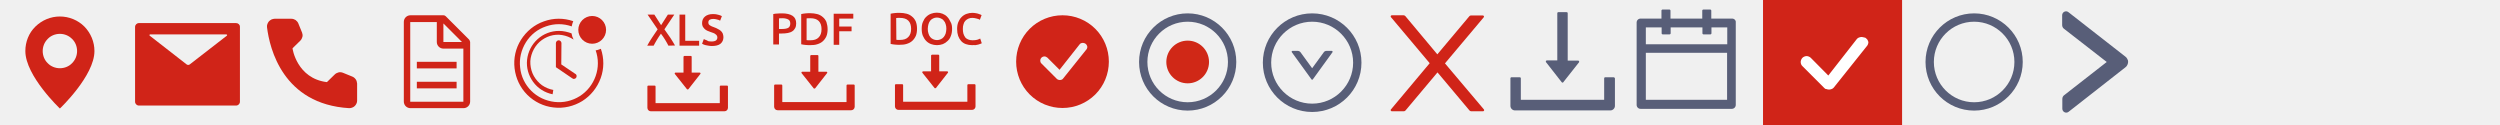
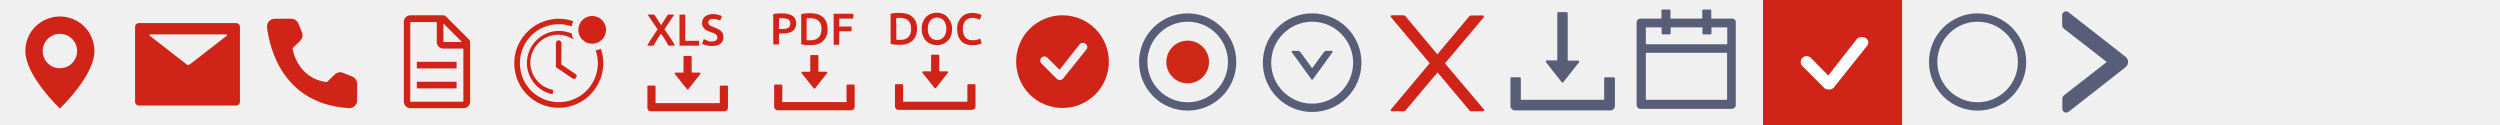
<svg xmlns="http://www.w3.org/2000/svg" version="1.1" id="Layer_1" x="0px" y="0px" viewBox="0 0 1440 72" style="enable-background:new 0 0 1440 72;" xml:space="preserve">
  <style type="text/css">
	.st0{fill-rule:evenodd;clip-rule:evenodd;fill:#D02418;}
	.st1{fill:#D02418;}
	.st2{fill:#585E78;}
	.st3{fill:#D02817;}
	.st4{fill-rule:evenodd;clip-rule:evenodd;fill:#FFFFFF;}
	.st5{fill:#585E78;stroke:#585E78;}
</style>
  <g id="Layer_1_2_">
    <g id="Layer_1_1_">
      <path class="st0" d="M34.5,62.5c0,0,19.9-18.8,19.9-33.1c0-5.3-2.1-10.3-5.8-14.1c-3.7-3.7-8.8-5.8-14.1-5.8s-10.3,2.1-14.1,5.8    s-5.8,8.8-5.8,14.1C14.6,43.7,34.5,62.5,34.5,62.5z M34.5,39.3c2.6,0,5.2-1,7-2.9c1.9-1.9,2.9-4.4,2.9-7s-1-5.2-2.9-7    c-1.9-1.9-4.4-2.9-7-2.9s-5.2,1-7,2.9c-1.9,1.9-2.9,4.4-2.9,7s1,5.2,2.9,7C29.3,38.3,31.9,39.3,34.5,39.3z" />
    </g>
    <g id="Layer_2_1_">
      <path class="st1" d="M136,13.3H80c-1.2,0-2.2,1-2.2,2.2v43.1c0,1.2,1,2.2,2.2,2.2h56c1.2,0,2.2-1,2.2-2.2V15.4    C138.2,14.2,137.2,13.3,136,13.3z M130.6,20.6l-21.3,16.5c-0.5,0.4-1.3,0.4-1.8,0L86.3,20.6c-0.1-0.1-0.1-0.1-0.2-0.2    c0-0.1,0-0.2,0-0.3c0-0.1,0.1-0.2,0.2-0.2c0.1-0.1,0.2-0.1,0.3-0.1h43.7c0.1,0,0.2,0,0.3,0.1s0.1,0.1,0.2,0.2c0,0.1,0,0.2,0,0.3    C130.7,20.5,130.7,20.6,130.6,20.6z" />
    </g>
    <g id="Layer_3">
      <path class="st1" d="M188.3,47.3l4.5-4.4c0.6-0.6,1.4-1,2.2-1.2s1.7-0.1,2.5,0.2l5.4,2.2c0.8,0.3,1.5,0.9,2,1.6    c0.5,0.7,0.7,1.5,0.8,2.4V58c0,0.6-0.1,1.1-0.4,1.7c-0.2,0.5-0.6,1-1,1.4s-0.9,0.7-1.5,0.9c-0.5,0.2-1.1,0.3-1.7,0.3    C163,60,155.3,28,153.8,15.7c-0.1-0.6,0-1.2,0.2-1.8s0.5-1.1,0.9-1.6c0.4-0.4,0.9-0.8,1.5-1.1c0.6-0.2,1.2-0.4,1.8-0.4h9.6    c0.9,0,1.7,0.3,2.4,0.7c0.7,0.5,1.3,1.2,1.6,1.9l2.2,5.4c0.3,0.8,0.4,1.6,0.2,2.4s-0.6,1.6-1.2,2.2l-4.5,4.4    C168.4,27.9,171,45.2,188.3,47.3z" />
    </g>
    <g id="Layer_4">
      <path class="st1" d="M270.2,22.8L256.8,9.4c-0.4-0.4-0.8-0.6-1.3-0.6h-19.1c-2.1,0-3.8,1.7-3.8,3.8v45.9c0,2.1,1.7,3.8,3.8,3.8    H267c2.1,0,3.8-1.7,3.8-3.8V24.2C270.7,23.6,270.5,23.2,270.2,22.8z M255.4,13.5l10.7,10.7h-10.7L255.4,13.5L255.4,13.5z     M266.9,58.6h-30.6V12.7h15.3v11.5c0,2.1,1.7,3.8,3.8,3.8h11.5V58.6z" />
      <path class="st1" d="M240.1,47.1H263v3.8h-22.9V47.1z" />
      <path class="st1" d="M240.1,35.6H263v3.8h-22.9V35.6z" />
    </g>
    <g id="Layer_5">
      <path class="st1" d="M323.4,24.8c0-0.4-0.2-0.8-0.5-1.1c-0.3-0.3-0.7-0.5-1.1-0.5s-0.8,0.2-1.1,0.5c-0.3,0.3-0.5,0.7-0.5,1.1v13.9    l9.4,6.4c0.2,0.1,0.4,0.2,0.6,0.3s0.4,0.1,0.6,0c0.2,0,0.4-0.1,0.6-0.2c0.2-0.1,0.3-0.3,0.5-0.5c0.1-0.2,0.2-0.4,0.2-0.6    c0-0.2,0-0.4,0-0.6c0-0.2-0.1-0.4-0.3-0.6c-0.1-0.2-0.3-0.3-0.5-0.4l-8-5.4L323.4,24.8z" />
      <path class="st1" d="M346.1,28.1c-1,0.4-2,0.8-3,0.9c1.7,4.8,1.7,10,0,14.8s-4.9,8.9-9.2,11.6c-4.3,2.7-9.4,3.9-14.5,3.3    c-5.1-0.6-9.8-2.8-13.4-6.4c-3.6-3.6-5.9-8.3-6.4-13.4c-0.6-5.1,0.6-10.1,3.3-14.5s6.8-7.6,11.6-9.2c4.8-1.7,10-1.7,14.8,0    c0.2-1.1,0.5-2.1,0.9-3c-5.5-1.9-11.4-1.9-16.9,0.1c-5.5,1.9-10.1,5.7-13.2,10.6s-4.4,10.7-3.7,16.5c0.7,5.8,3.2,11.1,7.3,15.2    c4.1,4.1,9.5,6.7,15.2,7.3c5.8,0.7,11.6-0.7,16.5-3.7c4.9-3.1,8.6-7.7,10.6-13.2S348,33.6,346.1,28.1z" />
      <path class="st1" d="M322,17.8c-4.6,0-9,1.7-12.4,4.8s-5.5,7.3-6,11.8c-0.5,4.6,0.8,9.1,3.5,12.8c2.7,3.7,6.7,6.2,11.2,7.1    l0.4-2.5c-2.3-0.4-4.6-1.4-6.5-2.7c-1.9-1.4-3.5-3.2-4.7-5.3s-1.8-4.4-2-6.8s0.3-4.8,1.2-7c0.9-2.2,2.3-4.2,4-5.8    c1.8-1.6,3.9-2.8,6.1-3.5c2.3-0.7,4.7-0.9,7-0.5c2.4,0.4,4.6,1.3,6.6,2.6c-0.6-1.1-1-2.3-1.2-3.6C327,18.4,324.5,17.8,322,17.8z" />
      <path class="st1" d="M341.1,25.2c4.4,0,8-3.6,8-8s-3.6-8-8-8s-8,3.6-8,8S336.7,25.2,341.1,25.2z" />
    </g>
    <g id="Layer_6">
      <path class="st1" d="M395.7,51.4c0,0.1,0.1,0.1,0.2,0.1s0.1,0,0.2,0s0.1,0,0.2,0s0.1-0.1,0.2-0.1l6.9-8.8c0.3-0.3,0-0.8-0.4-0.8    h-4.6v-9.1c0-0.3-0.2-0.5-0.5-0.5s-3.7,0-3.7,0s-0.5,0.2-0.5,0.5v9.1h-4.6c-0.4,0-0.6,0.5-0.4,0.8L395.7,51.4z M418.8,49.3h-3.7    c-0.3,0-0.5,0.2-0.5,0.5v9.6h-37v-9.6c0-0.3-0.2-0.5-0.5-0.5h-3.7c-0.3,0-0.5,0.2-0.5,0.5v12.3c0,1.1,0.9,2,2,2h42.4    c1.1,0,2-0.9,2-2V49.8C419.3,49.5,419.1,49.3,418.8,49.3z" />
      <path class="st1" d="M385,26.3c-0.5-1-1.1-2.1-1.9-3.4c-0.8-1.2-1.5-2.4-2.4-3.5c-0.3,0.4-0.7,1-1.1,1.6s-0.8,1.3-1.2,1.9    c-0.4,0.6-0.8,1.3-1.1,1.9c-0.3,0.6-0.6,1.1-0.8,1.5h-3.7c0.8-1.5,1.7-3,2.7-4.5s2.1-3.2,3.3-4.9L373,8.4h3.9l3.9,6.1l3.9-6.1h3.7    l-5.7,8.5c1.3,1.8,2.5,3.5,3.5,5c1,1.6,1.9,3,2.6,4.3L385,26.3L385,26.3z M402.7,23.5v2.8h-11.3V8.4h3.3v15.1H402.7z M409.8,23.9    c1.2,0,2-0.2,2.6-0.6c0.5-0.4,0.8-1,0.8-1.7c0-0.4-0.1-0.8-0.3-1.1c-0.2-0.3-0.4-0.6-0.8-0.8c-0.3-0.3-0.7-0.5-1.2-0.7    s-1-0.4-1.7-0.6c-0.6-0.2-1.2-0.5-1.8-0.7c-0.6-0.3-1.1-0.6-1.5-1s-0.8-0.9-1.1-1.4c-0.3-0.6-0.4-1.2-0.4-2c0-1.6,0.6-2.9,1.7-3.8    c1.1-0.9,2.6-1.4,4.6-1.4c1.1,0,2.1,0.1,3,0.4c0.9,0.2,1.6,0.5,2.1,0.8l-1,2.6c-0.6-0.3-1.2-0.6-1.9-0.7c-0.7-0.2-1.4-0.3-2.1-0.3    c-0.9,0-1.6,0.2-2.1,0.5c-0.5,0.4-0.7,0.9-0.7,1.5c0,0.4,0.1,0.7,0.2,1c0.2,0.3,0.4,0.5,0.7,0.7c0.3,0.2,0.7,0.4,1.1,0.6    c0.4,0.2,0.9,0.4,1.3,0.5c0.8,0.3,1.6,0.6,2.2,1c0.7,0.3,1.2,0.7,1.7,1.1s0.8,0.9,1.1,1.5c0.2,0.6,0.4,1.3,0.4,2.1    c0,1.6-0.6,2.9-1.7,3.8s-2.8,1.3-5,1.3c-0.7,0-1.4-0.1-2-0.2s-1.1-0.2-1.6-0.3c-0.5-0.1-0.9-0.3-1.2-0.4c-0.3-0.2-0.6-0.3-0.8-0.4    l1-2.7c0.5,0.3,1.1,0.5,1.9,0.8C407.7,23.8,408.7,23.9,409.8,23.9z" />
    </g>
    <g id="Layer_7">
      <path class="st1" d="M468.7,50.9c0,0.1,0.1,0.1,0.2,0.1s0.1,0,0.2,0s0.1,0,0.2,0s0.1-0.1,0.2-0.1l6.9-8.8c0.3-0.3,0-0.8-0.4-0.8    h-4.6v-9.1c0-0.3-0.2-0.5-0.5-0.5s-3.7,0-3.7,0s-0.5,0.2-0.5,0.5v9.1h-4.6c-0.4,0-0.6,0.5-0.4,0.8L468.7,50.9z M491.8,48.7h-3.7    c-0.3,0-0.5,0.2-0.5,0.5v9.6h-37v-9.6c0-0.3-0.2-0.5-0.5-0.5h-3.7c-0.3,0-0.5,0.2-0.5,0.5v12.3c0,1.1,0.9,2,2,2h42.4    c1.1,0,2-0.9,2-2V49.2C492.3,48.9,492.1,48.7,491.8,48.7z" />
      <path class="st1" d="M450.5,7.7c2.6,0,4.6,0.5,6,1.4s2.1,2.4,2.1,4.4c0,1.1-0.2,2-0.6,2.7s-0.9,1.4-1.6,1.8    c-0.7,0.5-1.6,0.8-2.6,1s-2.2,0.3-3.5,0.3h-1.6v6.3h-3.3V8.1c0.8-0.2,1.6-0.3,2.5-0.3C448.8,7.7,449.7,7.7,450.5,7.7z M450.7,10.5    c-0.8,0-1.5,0-2,0.1v6.1h1.6c1.6,0,2.8-0.2,3.6-0.6c0.8-0.4,1.3-1.3,1.3-2.5c0-0.6-0.1-1.1-0.3-1.5c-0.2-0.4-0.5-0.7-0.9-0.9    s-0.9-0.4-1.4-0.5C451.9,10.5,451.3,10.5,450.7,10.5z M464.7,23.1c0.2,0,0.4,0,0.7,0.1c0.3,0,0.7,0,1.3,0c2.2,0,3.8-0.5,4.9-1.7    c1.1-1.1,1.6-2.7,1.6-4.7s-0.5-3.6-1.6-4.7s-2.7-1.6-4.9-1.6c-1,0-1.7,0-2.1,0.1v12.5C464.6,23.1,464.7,23.1,464.7,23.1z     M476.7,16.8c0,1.5-0.2,2.9-0.7,4.1c-0.5,1.1-1.2,2.1-2.1,2.9s-1.9,1.3-3.2,1.7c-1.2,0.4-2.6,0.5-4.1,0.5c-0.7,0-1.5,0-2.5-0.1    c-0.9-0.1-1.8-0.2-2.6-0.4V8.1c0.8-0.2,1.7-0.3,2.6-0.4s1.8-0.1,2.5-0.1c1.5,0,2.9,0.2,4.1,0.5s2.3,0.9,3.2,1.7    c0.9,0.7,1.6,1.7,2.1,2.8C476.4,13.9,476.7,15.2,476.7,16.8z M480.2,25.8V7.9h11.3v2.8h-8.1v4.6h7.1V18h-7.1v7.8H480.2z" />
    </g>
    <g id="Layer_9">
      <path class="st1" d="M538.3,50.7c0,0.1,0.1,0.1,0.2,0.1c0.1,0,0.1,0,0.2,0s0.1,0,0.2,0c0.1,0,0.1-0.1,0.2-0.1l6.9-8.8    c0.3-0.3,0-0.8-0.4-0.8H541V32c0-0.3-0.2-0.5-0.5-0.5s-3.7,0-3.7,0s-0.5,0.2-0.5,0.5v9.1h-4.6c-0.4,0-0.6,0.5-0.4,0.8L538.3,50.7z     M561.4,48.5h-3.7c-0.3,0-0.5,0.2-0.5,0.5v9.6h-37V49c0-0.3-0.2-0.5-0.5-0.5H516c-0.3,0-0.5,0.2-0.5,0.5v12.3c0,1.1,0.9,2,2,2    h42.4c1.1,0,2-0.9,2-2V49C561.9,48.8,561.7,48.5,561.4,48.5z" />
      <path class="st1" d="M516.3,22.9c0.2,0,0.4,0,0.7,0.1c0.3,0,0.7,0,1.3,0c2.2,0,3.8-0.5,4.9-1.7c1.1-1.1,1.6-2.7,1.6-4.7    s-0.5-3.6-1.6-4.7s-2.7-1.6-4.9-1.6c-1,0-1.7,0-2.1,0.1L516.3,22.9L516.3,22.9z M528.2,16.6c0,1.5-0.2,2.9-0.7,4.1    c-0.5,1.1-1.2,2.1-2.1,2.9c-0.9,0.8-1.9,1.3-3.2,1.7c-1.2,0.4-2.6,0.5-4.1,0.5c-0.7,0-1.5,0-2.5-0.1c-0.9-0.1-1.8-0.2-2.6-0.4V7.9    c0.8-0.2,1.7-0.3,2.6-0.4c0.9-0.1,1.8-0.1,2.5-0.1c1.5,0,2.9,0.2,4.1,0.5c1.2,0.3,2.3,0.9,3.2,1.7c0.9,0.7,1.6,1.7,2.1,2.8    C528,13.7,528.2,15,528.2,16.6z M534.4,16.6c0,1,0.1,1.9,0.4,2.7c0.2,0.8,0.6,1.5,1,2c0.5,0.6,1,1,1.7,1.3s1.4,0.5,2.2,0.5    s1.5-0.2,2.2-0.5s1.2-0.7,1.7-1.3c0.5-0.6,0.8-1.2,1.1-2c0.2-0.8,0.4-1.7,0.4-2.7s-0.1-1.9-0.4-2.7c-0.2-0.8-0.6-1.5-1.1-2    c-0.4-0.6-1-1-1.7-1.3s-1.4-0.5-2.2-0.5s-1.6,0.2-2.2,0.5c-0.7,0.3-1.2,0.7-1.7,1.3c-0.4,0.6-0.8,1.2-1,2    C534.6,14.7,534.4,15.6,534.4,16.6z M548.4,16.6c0,1.5-0.2,2.9-0.7,4.1c-0.4,1.2-1.1,2.2-1.9,2.9c-0.8,0.8-1.7,1.4-2.7,1.8    c-1.1,0.4-2.2,0.6-3.4,0.6s-2.3-0.2-3.4-0.6c-1.1-0.4-2-1-2.8-1.8s-1.4-1.8-1.9-2.9c-0.5-1.2-0.7-2.5-0.7-4.1s0.2-2.9,0.7-4    c0.5-1.2,1.1-2.2,1.9-2.9c0.8-0.8,1.7-1.4,2.8-1.8c1-0.4,2.2-0.6,3.3-0.6c1.2,0,2.3,0.2,3.3,0.6c1,0.4,2,1,2.7,1.8    c0.8,0.8,1.4,1.8,1.9,2.9C548.2,13.7,548.4,15.1,548.4,16.6z M559.9,26c-1.3,0-2.5-0.2-3.6-0.6s-2-1-2.7-1.8s-1.3-1.8-1.7-2.9    c-0.4-1.2-0.6-2.5-0.6-4s0.2-2.8,0.7-4s1.1-2.1,1.9-2.9c0.8-0.8,1.7-1.4,2.8-1.8c1.1-0.4,2.2-0.6,3.4-0.6c0.7,0,1.4,0.1,2,0.2    s1.1,0.2,1.6,0.4c0.4,0.1,0.8,0.3,1.1,0.4c0.3,0.2,0.5,0.3,0.6,0.3l-1,2.7c-0.4-0.3-1-0.5-1.8-0.7s-1.6-0.4-2.5-0.4    c-0.8,0-1.5,0.1-2.2,0.4c-0.7,0.3-1.3,0.7-1.8,1.2s-0.9,1.2-1.1,2c-0.3,0.8-0.4,1.7-0.4,2.8c0,0.9,0.1,1.8,0.3,2.6    c0.2,0.8,0.6,1.5,1,2.1s1,1,1.7,1.3s1.5,0.5,2.5,0.5c1.2,0,2.1-0.1,2.8-0.3c0.7-0.2,1.3-0.5,1.7-0.7l0.9,2.7    c-0.2,0.1-0.5,0.3-0.9,0.4c-0.3,0.1-0.8,0.3-1.2,0.4c-0.5,0.1-1,0.2-1.6,0.3C561.3,25.9,560.6,26,559.9,26z" />
    </g>
    <g id="Layer_8">
      <path class="st0" d="M638.7,35.5c0,7.1-2.8,13.9-7.8,18.9s-11.8,7.8-18.9,7.8c-7.1,0-13.9-2.8-18.9-7.8s-7.8-11.8-7.8-18.9    s2.8-13.9,7.8-18.9s11.8-7.8,18.9-7.8c7.1,0,13.9,2.8,18.9,7.8S638.7,28.4,638.7,35.5z M625.5,25.4c-0.2-0.2-0.5-0.4-0.8-0.5    s-0.6-0.2-1-0.2c-0.3,0-0.7,0.1-1,0.2s-0.6,0.3-0.8,0.6l-11.6,14.7l-7-7c-0.5-0.4-1.1-0.7-1.7-0.7c-0.6,0-1.3,0.3-1.7,0.7    c-0.5,0.5-0.7,1.1-0.7,1.7c0,0.6,0.2,1.3,0.7,1.7l8.8,8.8c0.2,0.2,0.5,0.4,0.8,0.5s0.6,0.2,1,0.2c0.3,0,0.7-0.1,1-0.2    c0.3-0.1,0.6-0.3,0.8-0.6l13.3-16.6c0.5-0.5,0.7-1.1,0.7-1.8C626.2,26.5,626,25.8,625.5,25.4L625.5,25.4z" />
    </g>
    <g id="Layer_10">
      <path class="st2" d="M684.1,7.7c-15.4,0-28,12.5-28,28s12.5,28,28,28c15.4,0,28-12.5,28-28S699.5,7.7,684.1,7.7z M684.1,58.9    c-12.8,0-23.2-10.4-23.2-23.2s10.4-23.2,23.2-23.2s23.2,10.4,23.2,23.2S696.9,58.9,684.1,58.9z" />
      <circle class="st3" cx="684.1" cy="35.7" r="12.3" />
    </g>
    <g id="Layer_11">
      <path class="st2" d="M767.1,29.3h-3c-0.6,0-1.3,0.3-1.6,0.8l-6.7,9.2l-6.7-9.2c-0.4-0.5-1-0.8-1.6-0.8h-3c-0.4,0-0.7,0.5-0.4,0.8    l11.3,15.6c0.2,0.3,0.6,0.3,0.8,0l11.3-15.6C767.7,29.8,767.5,29.3,767.1,29.3z" />
      <path class="st2" d="M755.8,7.7c-15.7,0-28.4,12.7-28.4,28.4s12.7,28.4,28.4,28.4s28.4-12.7,28.4-28.4S771.5,7.7,755.8,7.7z     M755.8,59.7c-13,0-23.6-10.6-23.6-23.6s10.6-23.6,23.6-23.6s23.6,10.6,23.6,23.6S768.8,59.7,755.8,59.7z" />
    </g>
    <g id="Layer_12">
      <path class="st1" d="M832.3,36.5L854.6,10c0.4-0.4,0.1-1.1-0.5-1.1h-6.8c-0.4,0-0.8,0.2-1,0.5l-18.4,21.9l-18.4-22    c-0.3-0.3-0.6-0.5-1-0.5h-6.8c-0.6,0-0.9,0.7-0.5,1.1l22.3,26.5L801.2,63c-0.1,0.1-0.1,0.2-0.2,0.3c0,0.1,0,0.3,0.1,0.4    c0.1,0.1,0.1,0.2,0.3,0.3c0.1,0.1,0.2,0.1,0.4,0.1h6.8c0.4,0,0.8-0.2,1-0.5L828,41.7l18.4,21.9c0.3,0.3,0.6,0.5,1,0.5h6.8    c0.6,0,0.9-0.7,0.5-1.1L832.3,36.5z" />
    </g>
    <g id="Layer_13">
      <path class="st2" d="M899.5,47.3c0.1,0.1,0.1,0.1,0.2,0.2c0.1,0,0.2,0.1,0.3,0.1s0.2,0,0.3-0.1c0.1,0,0.2-0.1,0.2-0.2l9-11.4    c0.3-0.4,0-1-0.5-1h-6V7.6c0-0.4-0.3-0.6-0.6-0.6h-4.8c-0.4,0-0.6,0.3-0.6,0.6v27.2h-6c-0.5,0-0.8,0.6-0.5,1L899.5,47.3z     M929.4,44.5h-4.8c-0.4,0-0.6,0.3-0.6,0.6v12.4h-48V45.1c0-0.4-0.3-0.6-0.6-0.6h-4.8c-0.4,0-0.6,0.3-0.6,0.6V61    c0,1.4,1.2,2.6,2.6,2.6h55c1.4,0,2.6-1.2,2.6-2.6V45.1C930.1,44.8,929.8,44.5,929.4,44.5z" />
    </g>
    <g id="Layer_14">
      <path class="st2" d="M997.7,10.7h-12V6.1c0-0.3-0.3-0.6-0.6-0.6h-4c-0.3,0-0.6,0.3-0.6,0.6v4.6h-18.3V6.1c0-0.3-0.3-0.6-0.6-0.6    h-4c-0.3,0-0.6,0.3-0.6,0.6v4.6h-12c-1.3,0-2.3,1-2.3,2.3v47.4c0,1.3,1,2.3,2.3,2.3h52.5c1.3,0,2.3-1,2.3-2.3V13    C1000,11.7,998.9,10.7,997.7,10.7z M994.8,57.5H948V30.4h46.8V57.5z M948,25.5v-9.7h9.1v3.4c0,0.3,0.3,0.6,0.6,0.6h4    c0.3,0,0.6-0.3,0.6-0.6v-3.4h18.3v3.4c0,0.3,0.3,0.6,0.6,0.6h4c0.3,0,0.6-0.3,0.6-0.6v-3.4h9.1v9.7H948z" />
    </g>
  </g>
  <g id="Layer_2_2_">
    <rect x="1015.5" y="-4" class="st0" width="80.1" height="80.1" />
    <g id="Layer_8_1_">
      <path class="st4" d="M1075,22.2c-0.3-0.3-0.6-0.6-1.2-0.6c-0.6-0.1-0.8-0.3-1.5-0.3c-0.4,0-1,0.1-1.5,0.3    c-0.4,0.1-0.8,0.4-1.2,0.8l-16.5,21.1L1043,33.3c-0.6-0.6-1.6-1-2.4-1s-1.8,0.4-2.4,1s-1,1.6-1,2.4c0,0.8,0.3,1.8,1,2.4l12.6,12.6    c0.3,0.3,0.6,0.6,1.2,0.6c0.4,0.1,0.8,0.3,1.5,0.3c0.4,0,1-0.1,1.5-0.3c0.4-0.1,0.8-0.4,1.2-0.8l19-23.8c0.6-0.6,1-1.6,1-2.5    C1076,23.8,1075.8,22.7,1075,22.2L1075,22.2z" />
    </g>
  </g>
  <g id="Layer_10_1_">
-     <path class="st2" d="M1137.1,7.7c-15.4,0-28,12.5-28,28s12.5,28,28,28c15.4,0,28-12.5,28-28S1152.5,7.7,1137.1,7.7z M1137.1,58.9   c-12.8,0-23.2-10.4-23.2-23.2s10.4-23.2,23.2-23.2s23.2,10.4,23.2,23.2S1149.9,58.9,1137.1,58.9z" />
+     <path class="st2" d="M1139.1,7.7c-15.4,0-28,12.5-28,28s12.5,28,28,28c15.4,0,28-12.5,28-28S1154.5,7.7,1139.1,7.7z M1139.1,58.9   c-12.8,0-23.2-10.4-23.2-23.2s10.4-23.2,23.2-23.2s23.2,10.4,23.2,23.2S1151.9,58.9,1139.1,58.9z" />
  </g>
  <path class="st5" d="M1214.3,35.7l-25,19.5l0,0c-0.6,0.4-0.9,1.1-0.9,1.8v5.6c0,1.5,1.7,2.3,2.8,1.4l0,0l32.7-25.6l0,0  c0.4-0.3,0.8-0.7,1-1.2s0.4-1,0.4-1.5s-0.1-1.1-0.4-1.5c-0.2-0.5-0.6-0.9-1-1.2l0,0l-32.8-25.6l0,0c-1.1-0.9-2.8-0.1-2.8,1.4v5.6  c0,0.7,0.3,1.4,0.9,1.8l0,0L1214.3,35.7z" />
</svg>
